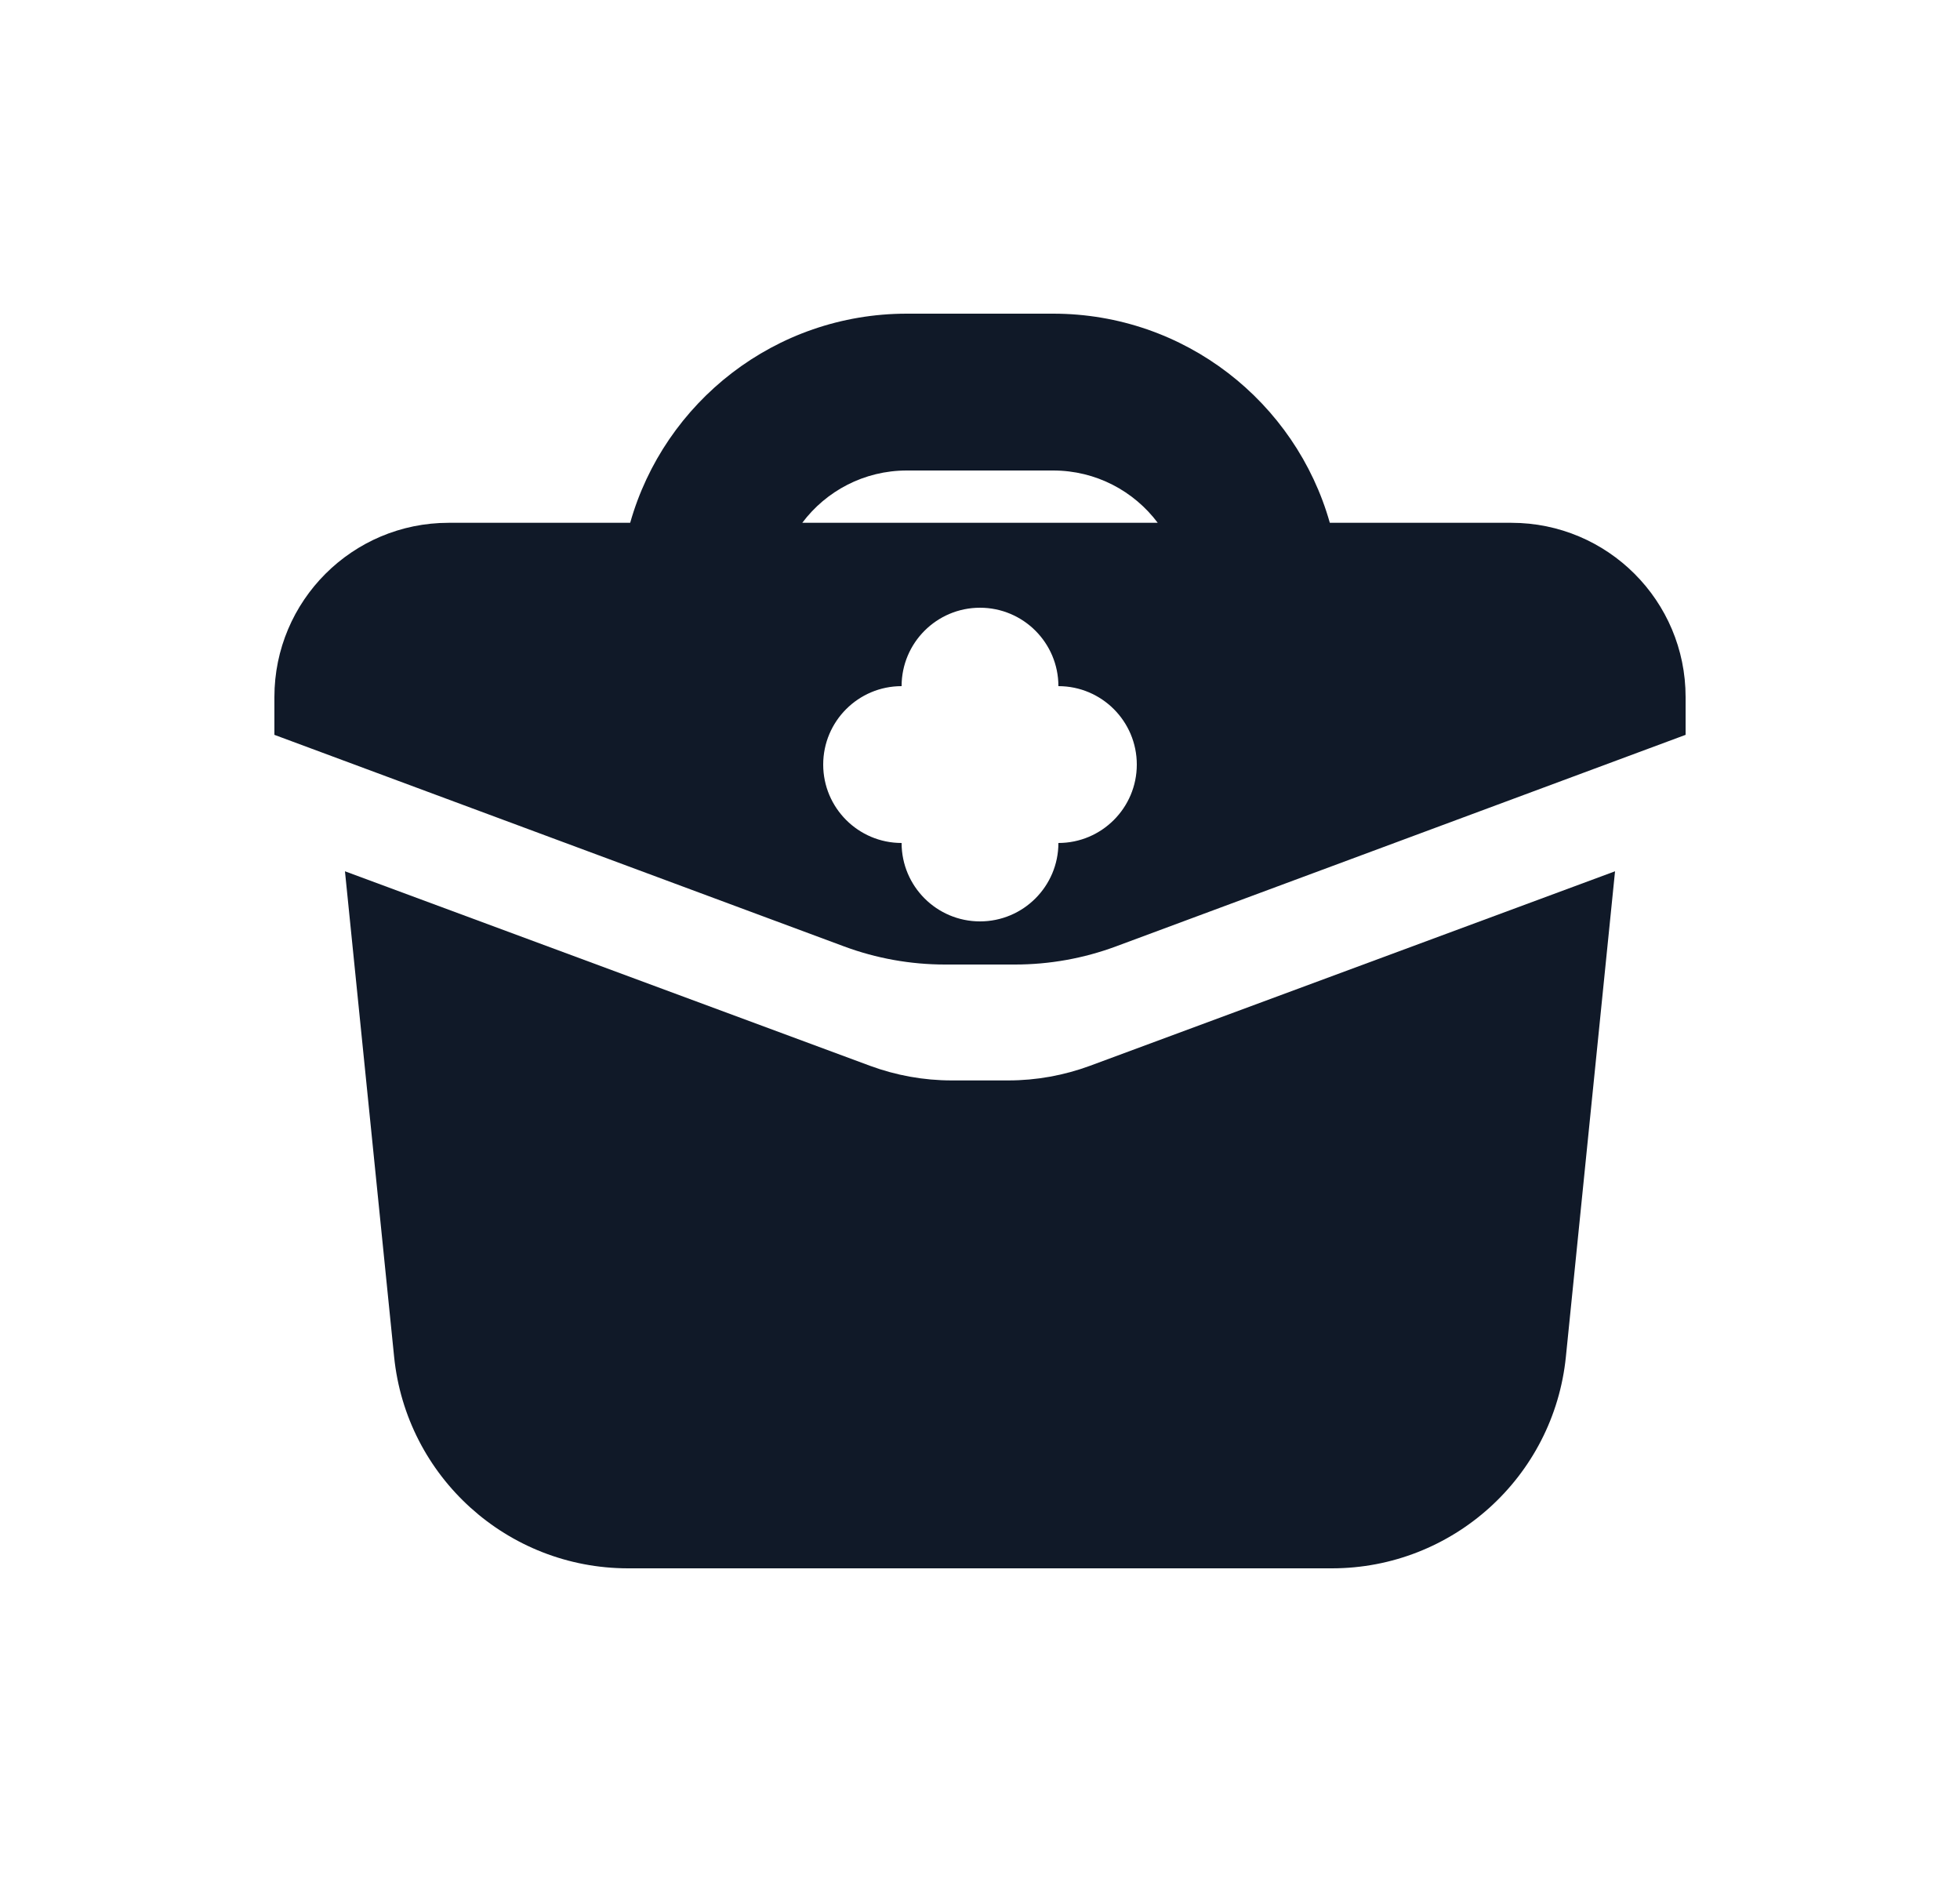
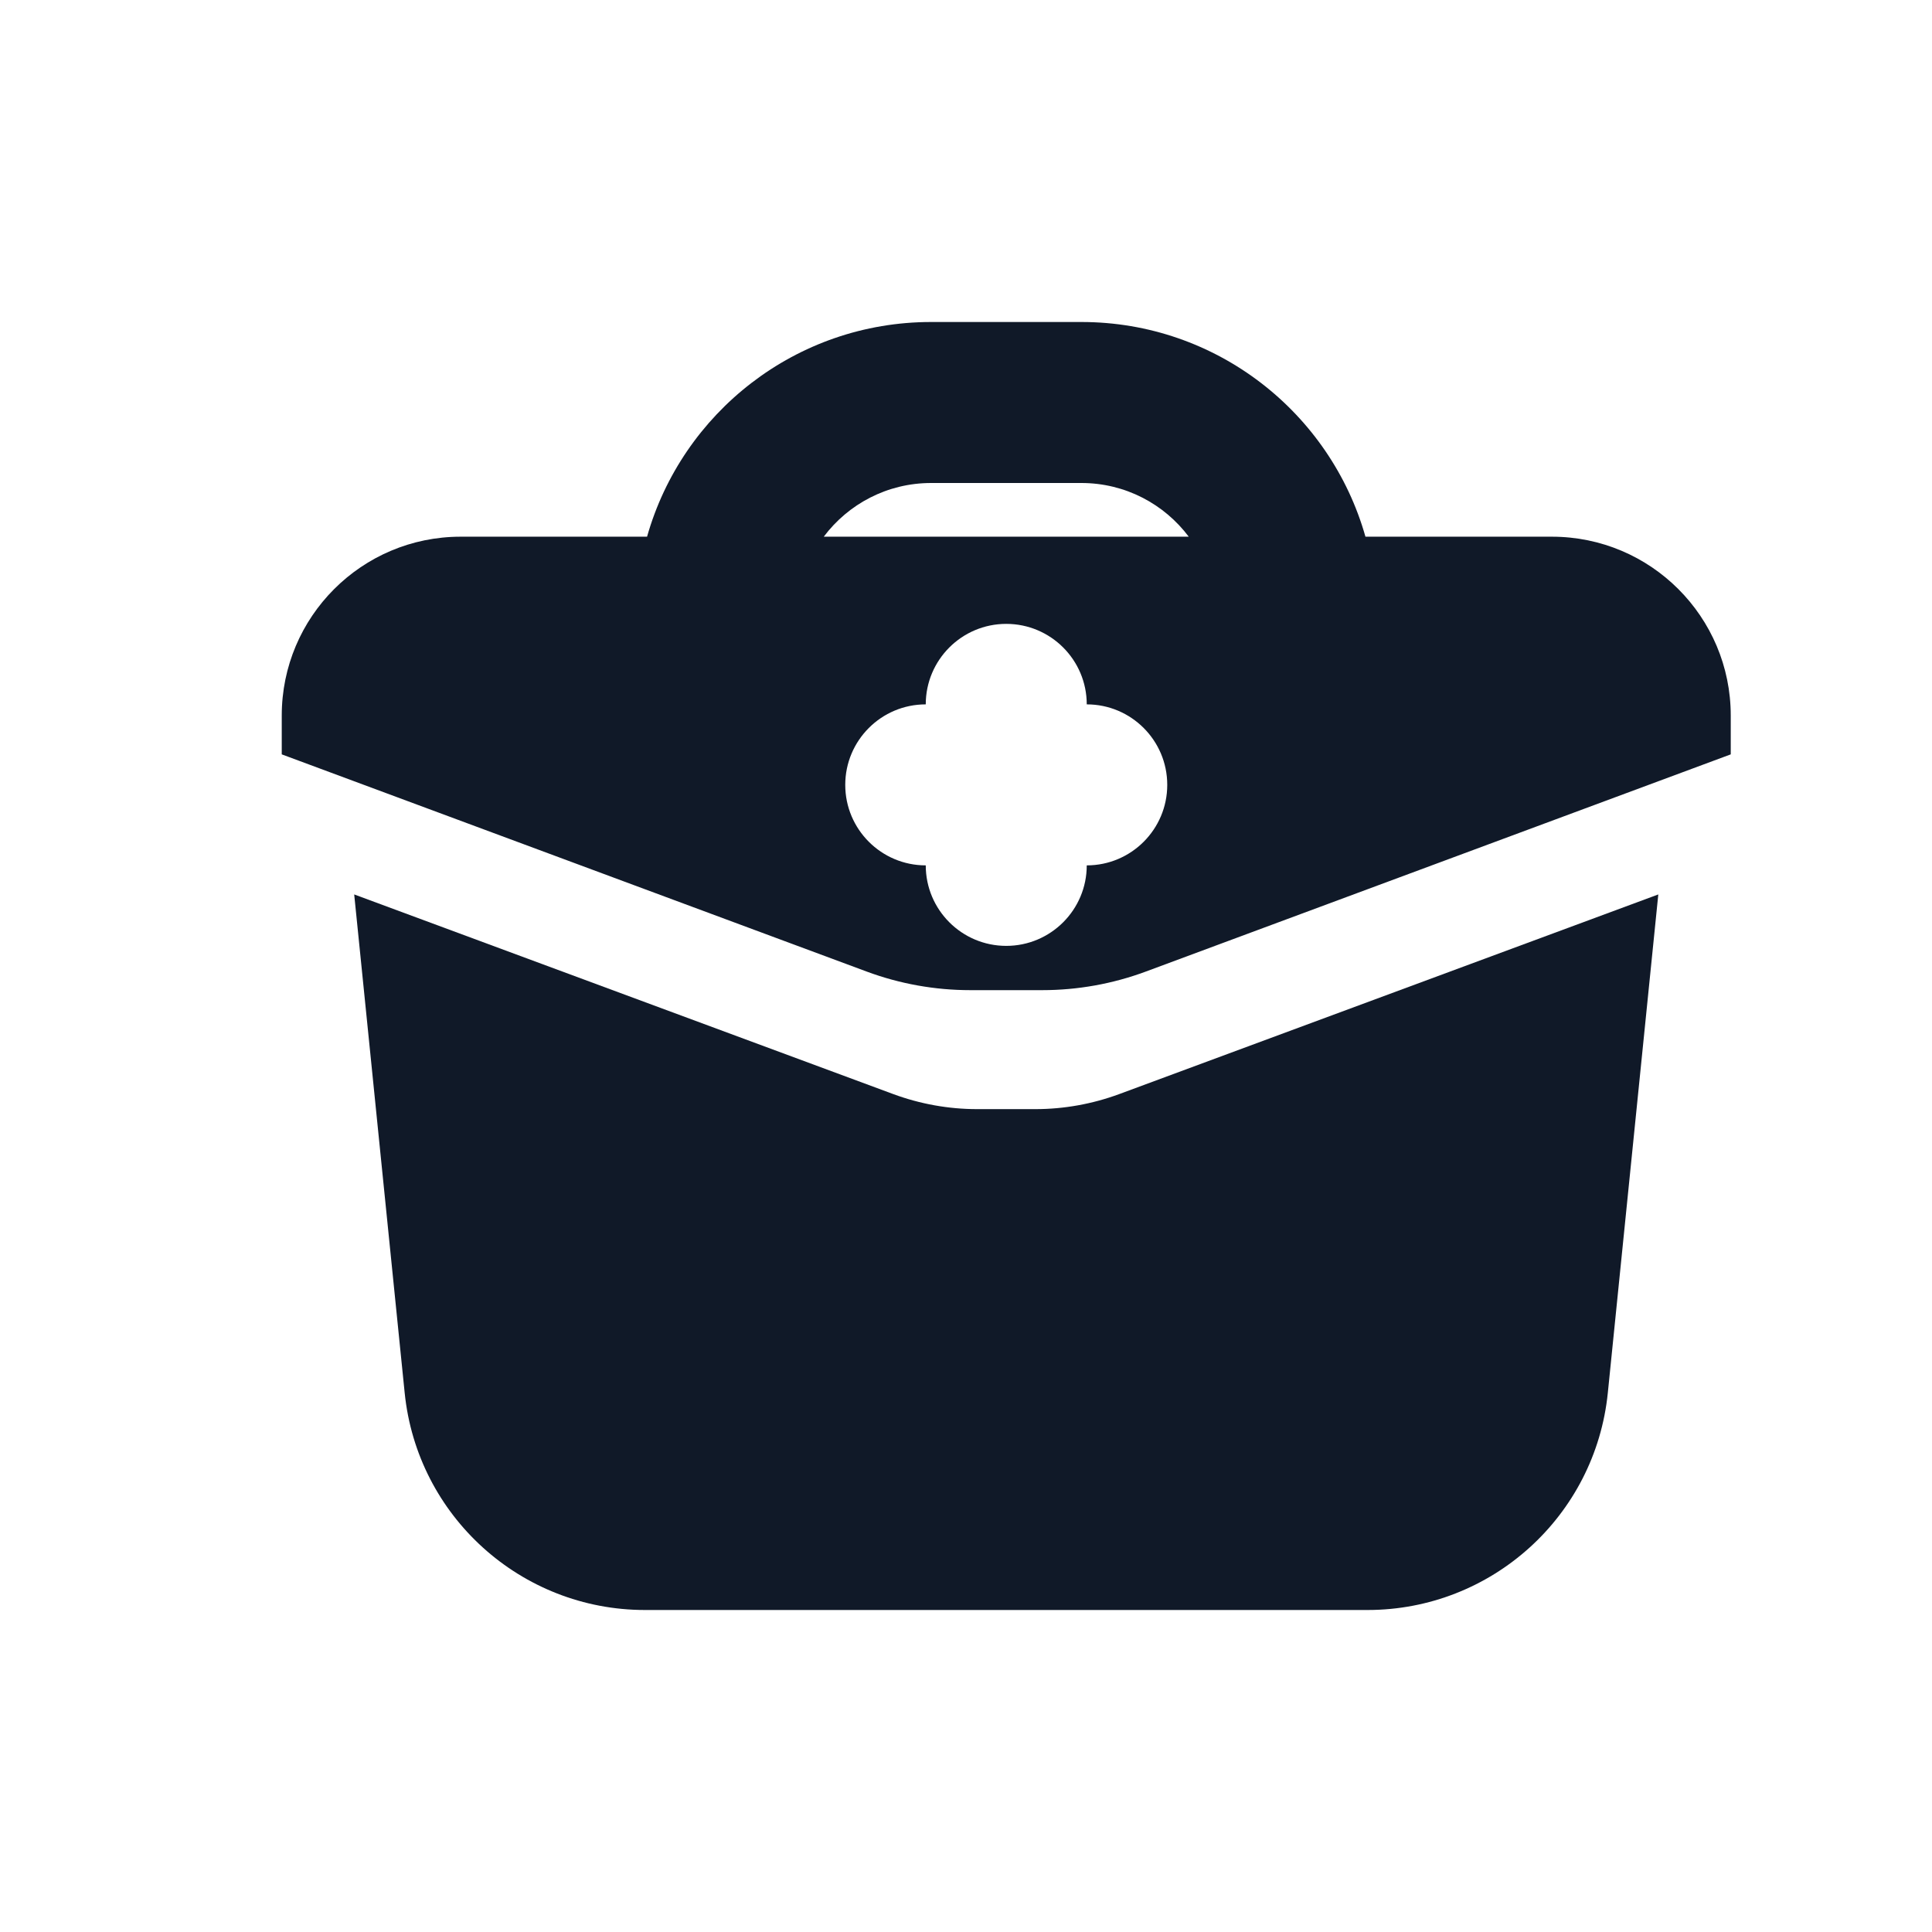
- <svg xmlns="http://www.w3.org/2000/svg" width="25" height="24" viewBox="0 0 25 24" fill="none">
+ <svg xmlns="http://www.w3.org/2000/svg" width="24" height="24" viewBox="0 0 24 24" fill="none">
  <path fill-rule="evenodd" clip-rule="evenodd" d="M8.038 6.667H5.722C4.495 6.667 3.5 7.662 3.5 8.889V9.371L10.766 12.069C11.178 12.222 11.614 12.3 12.053 12.3H12.947C13.386 12.3 13.822 12.222 14.234 12.069L21.5 9.371V8.889C21.5 7.662 20.505 6.667 19.278 6.667H16.962C16.527 5.128 15.112 4 13.433 4H11.567C9.888 4 8.473 5.128 8.038 6.667ZM10.233 6.667H14.767C14.463 6.262 13.979 6 13.433 6H11.567C11.021 6 10.537 6.262 10.233 6.667ZM13.5 8.75C13.5 8.198 13.052 7.75 12.5 7.75C11.948 7.75 11.5 8.198 11.5 8.75C10.948 8.75 10.5 9.198 10.5 9.75C10.5 10.302 10.948 10.75 11.5 10.75C11.5 11.302 11.948 11.75 12.5 11.75C13.052 11.75 13.5 11.302 13.5 10.75C14.052 10.75 14.5 10.302 14.5 9.75C14.5 9.198 14.052 8.75 13.5 8.75Z" fill="#101928" />
  <path d="M5.027 17.302L4.4 11.111L11.096 13.591C11.429 13.714 11.782 13.778 12.138 13.778H12.862C13.218 13.778 13.571 13.714 13.904 13.591L20.6 11.111L19.973 17.302C19.818 18.834 18.528 20 16.988 20H8.012C6.472 20 5.182 18.834 5.027 17.302Z" fill="#101928" />
</svg>
